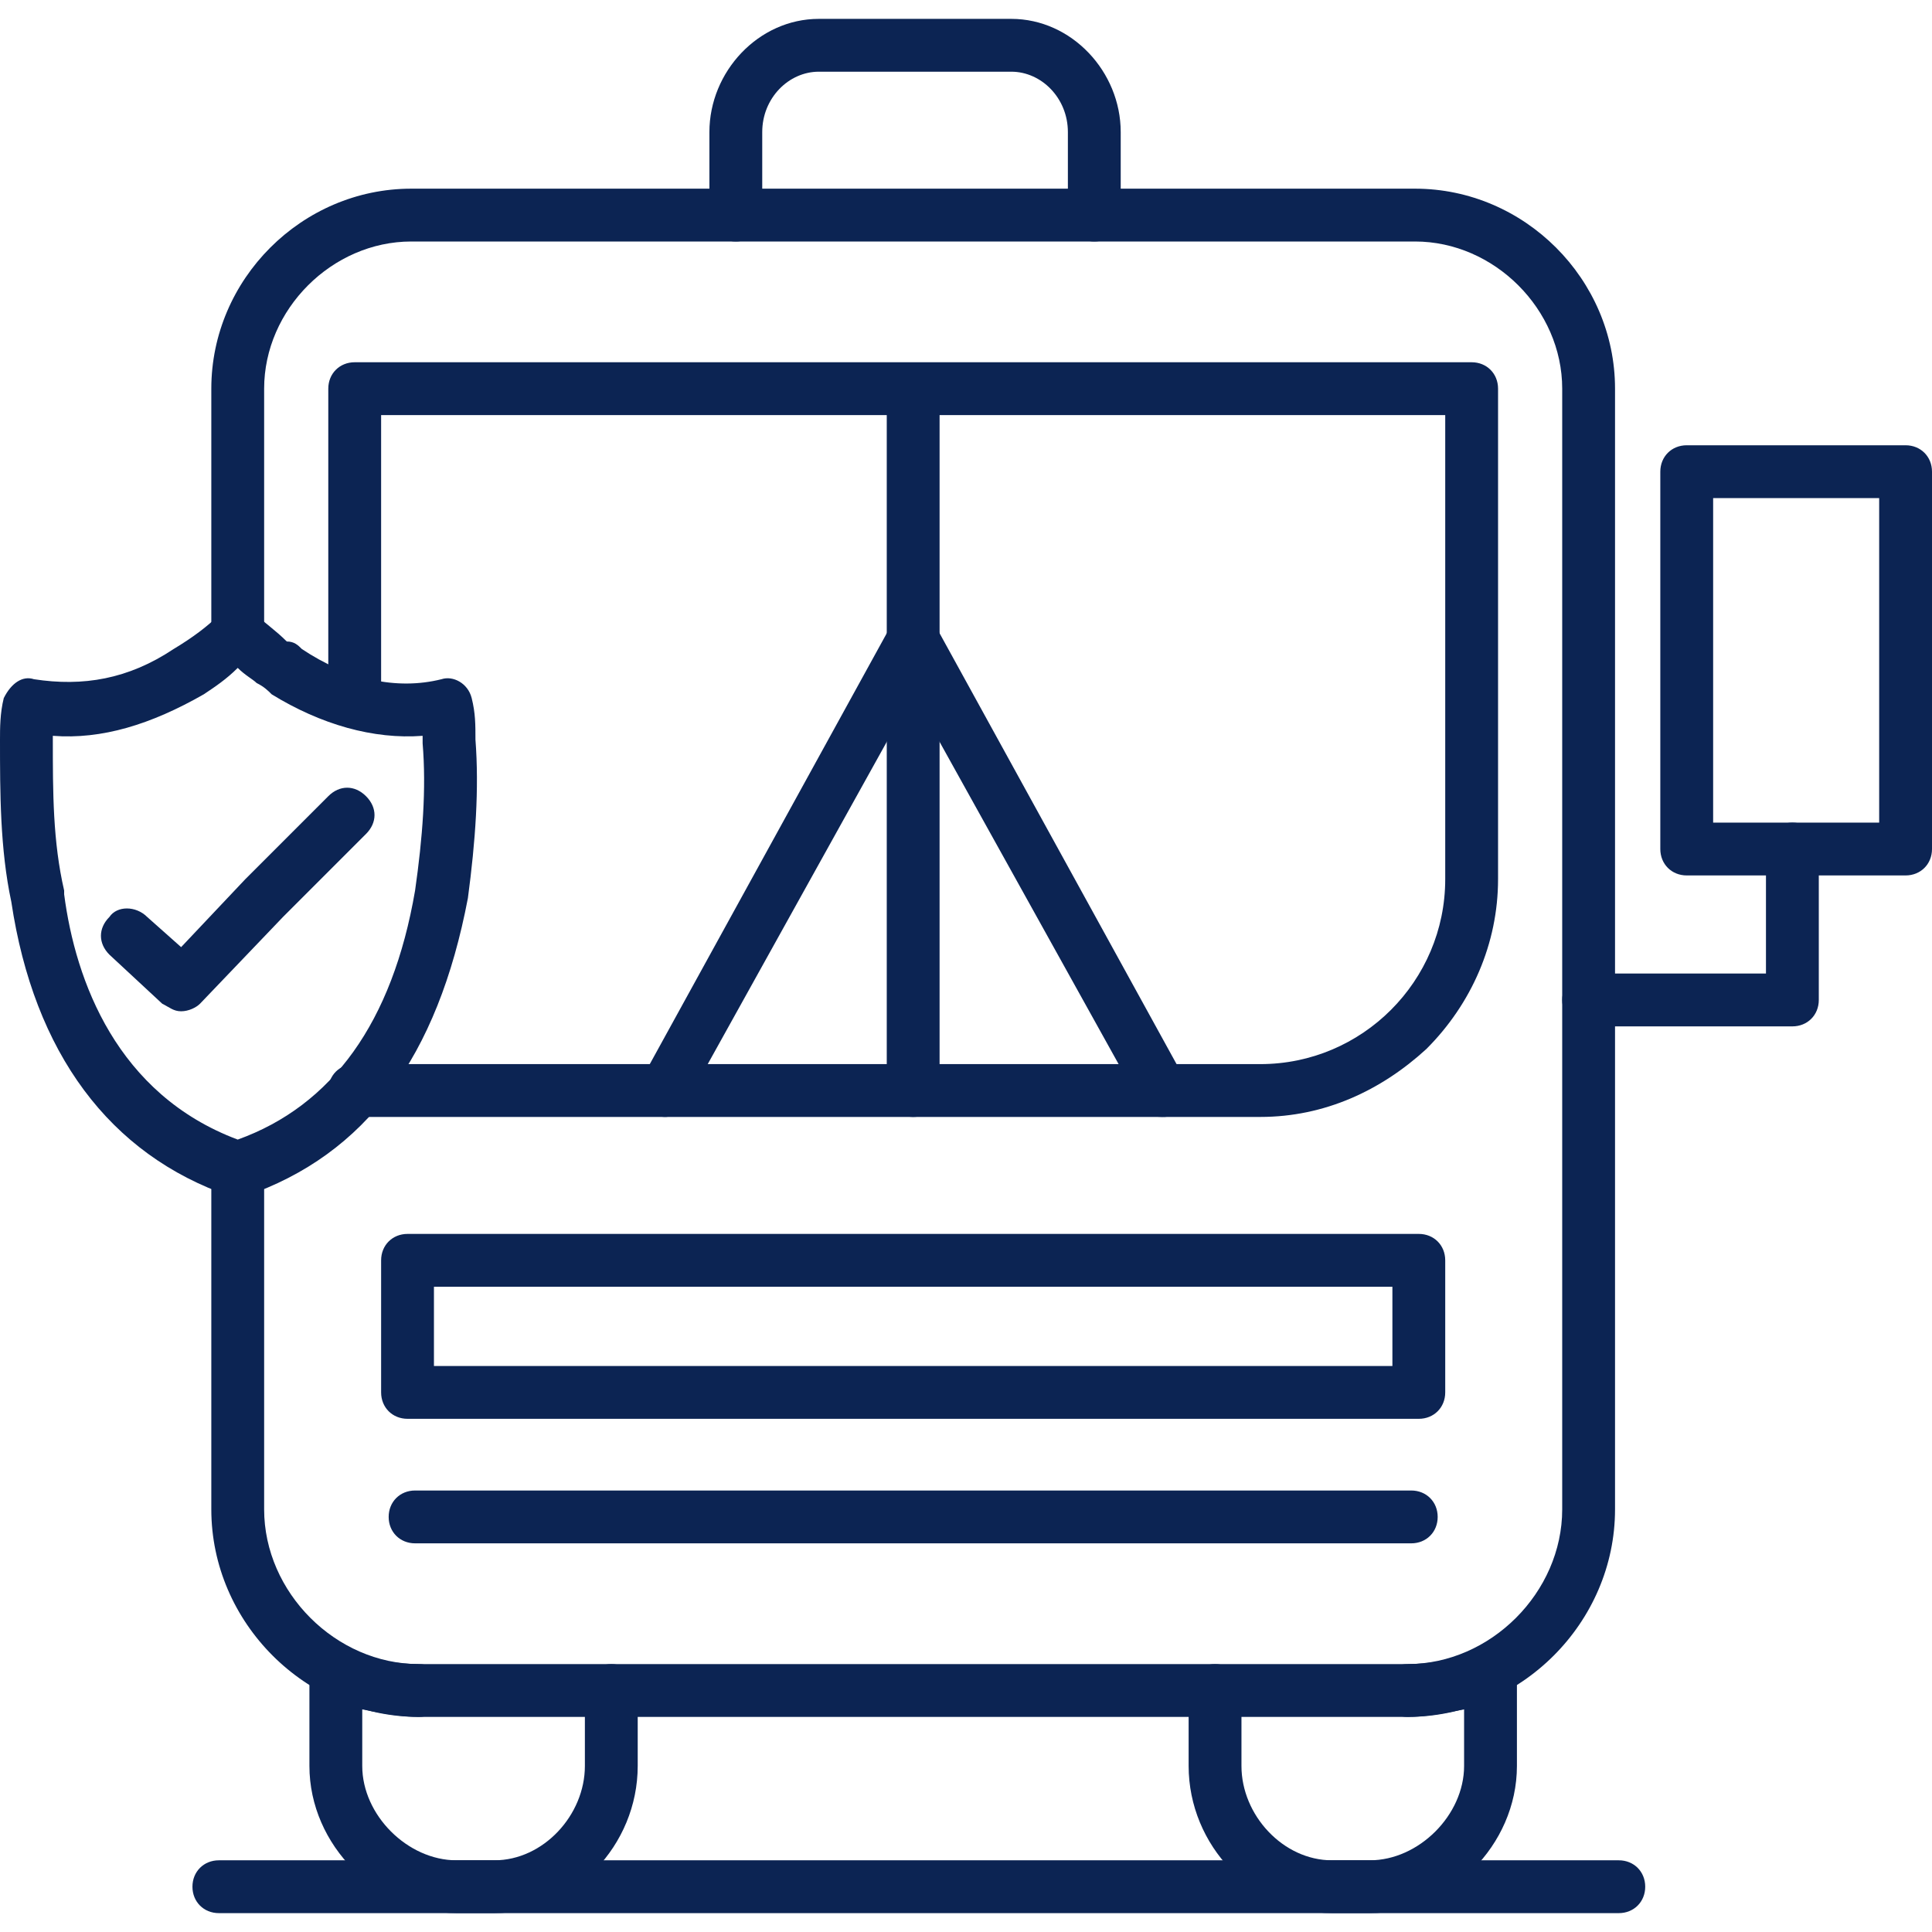
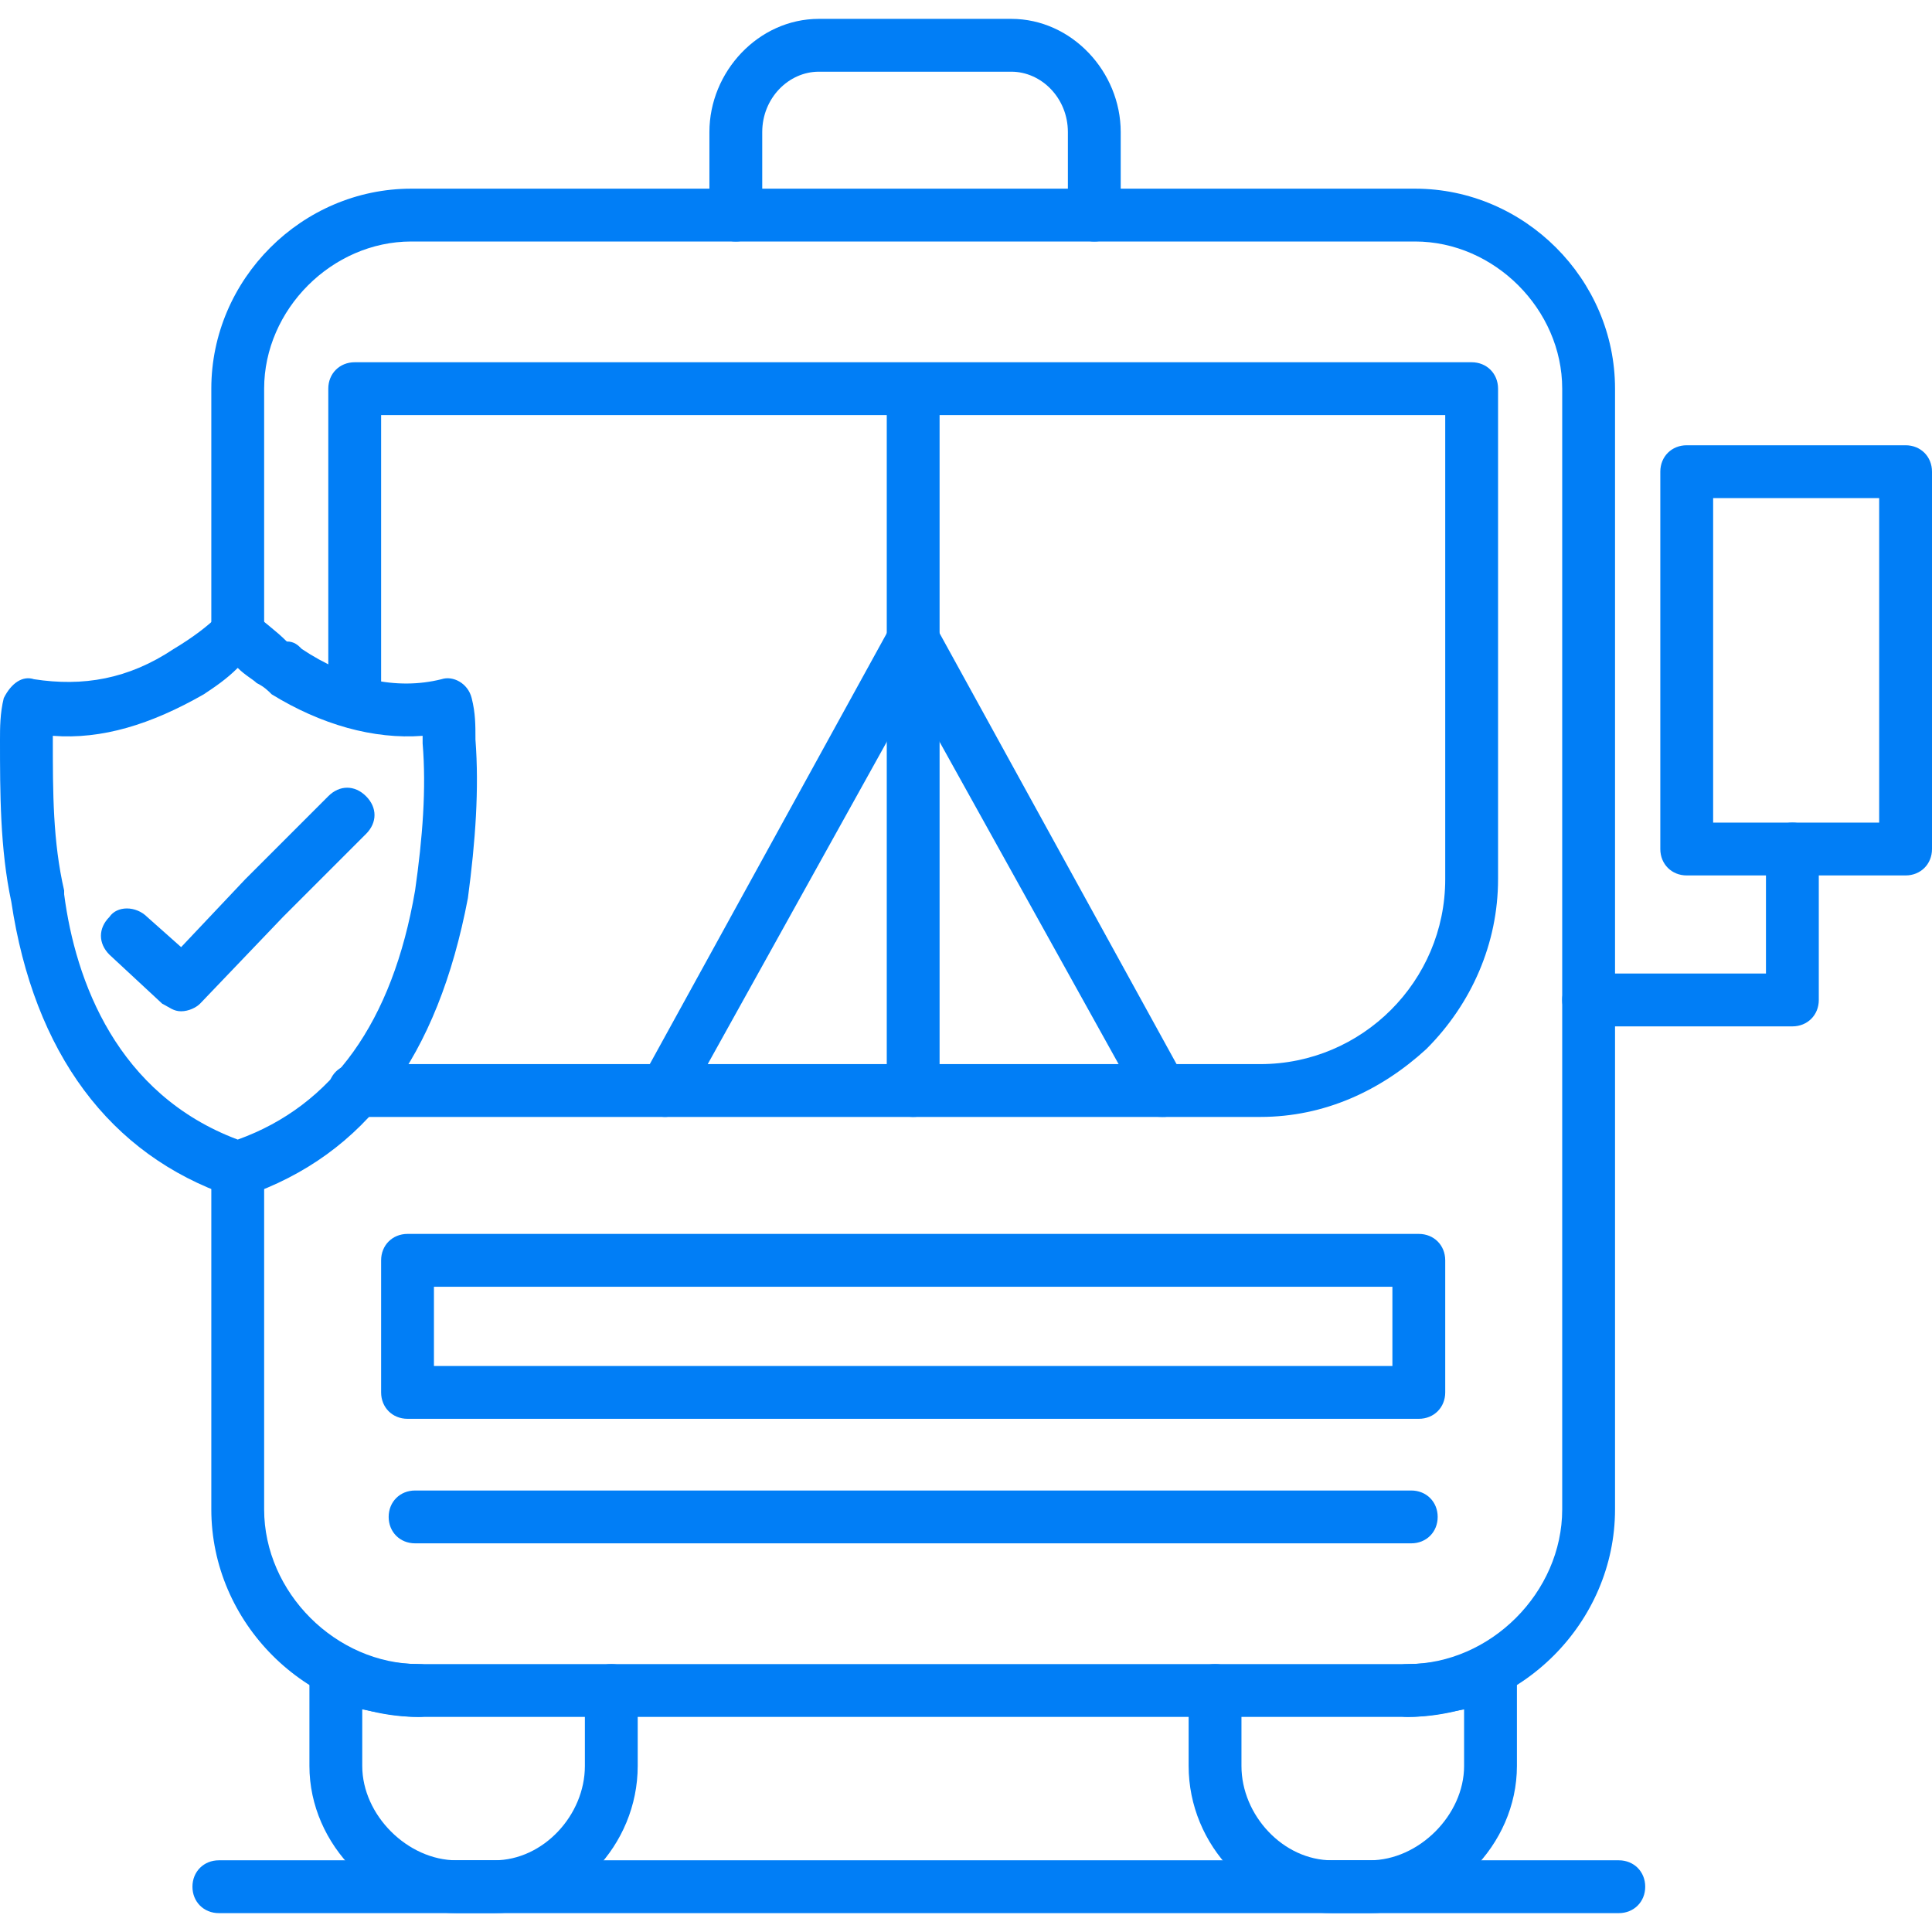
<svg xmlns="http://www.w3.org/2000/svg" width="512" height="512" viewBox="0 0 512 512" fill="none">
-   <path fill-rule="evenodd" clip-rule="evenodd" d="M373 455H111C81 455 56 430 56 400V310C56 306 59 303 63 303C67 303 70 306 70 310V400C70 422 89 441 111 441H373C395 441 414 422 414 400V103C414 82 396 64 375 64H109C88 64 70 82 70 103V168C70 172 67 175 63 175C59 175 56 172 56 168V103C56 74 80 50 109 50H375C404 50 428 74 428 103V400C428 430 403 455 373 455Z" fill="#0C2453" />
-   <path fill-rule="evenodd" clip-rule="evenodd" d="M334 296H94C90 296 87 293 87 289C87 285 90 282 94 282H334C361 282 383 260 383 233V110H101V186C101 190 98 193 94 193C90 193 87 190 87 186V103C87 99 90 96 94 96H390C394 96 397 99 397 103V233C397 250 390 266 378 278C366 289 351 296 334 296Z" fill="#0C2453" />
-   <path fill-rule="evenodd" clip-rule="evenodd" d="M242 296C238 296 235 293 235 289V105C235 101 238 98 242 98C246 98 249 101 249 105V289C249 293 246 296 242 296Z" fill="#0C2453" />
-   <path fill-rule="evenodd" clip-rule="evenodd" d="M308 296C305 296 303 295 302 292L242 184L182 292C180 296 176 297 173 295C169 293 168 289 170 286L236 166C237 163 239 162 242 162C244 162 247 163 248 166L314 286C316 289 315 293 311 295C310 296 309 296 308 296Z" fill="#0C2453" />
-   <path fill-rule="evenodd" clip-rule="evenodd" d="M376 376H108C104 376 101 373 101 369V334C101 330 104 327 108 327H376C380 327 383 330 383 334V369C383 373 380 376 376 376ZM115 362H369V341H115V362Z" fill="#0C2453" />
-   <path fill-rule="evenodd" clip-rule="evenodd" d="M374 409H110C106 409 103 406 103 402C103 398 106 395 110 395H374C378 395 381 398 381 402C381 406 378 409 374 409Z" fill="#0C2453" />
-   <path fill-rule="evenodd" clip-rule="evenodd" d="M290 64C286 64 283 61 283 57V35C283 26 276 19 268 19H217C209 19 202 26 202 35V57C202 61 199 64 195 64C191 64 188 61 188 57V35C188 19 201 5 217 5H268C284 5 297 19 297 35V57C297 61 294 64 290 64Z" fill="#0C2453" />
-   <path fill-rule="evenodd" clip-rule="evenodd" d="M131 507H121C100 507 82 489 82 468V443C82 441 83 438 85 437C87 436 90 436 92 437C99 440 105 441 111 441C115 441 118 444 118 448C118 452 115 455 111 455C106 455 101 454 96 453V468C96 481 108 493 121 493H131C144 493 155 481 155 468V448C155 444 158 441 162 441C166 441 169 444 169 448V468C169 489 152 507 131 507Z" fill="#0C2453" />
-   <path fill-rule="evenodd" clip-rule="evenodd" d="M363 507H353C332 507 315 489 315 468V448C315 444 318 441 322 441C326 441 329 444 329 448V468C329 481 340 493 353 493H363C376 493 388 481 388 468V453C383 454 378 455 373 455C369 455 366 452 366 448C366 444 369 441 373 441C379 441 385 440 392 437C394 436 397 436 399 437C401 438 402 441 402 443V468C402 489 384 507 363 507Z" fill="#0C2453" />
-   <path fill-rule="evenodd" clip-rule="evenodd" d="M63 317C62 317 62 317 61 317C29 306 9 279 3 239C0 225 0 210 0 196C0 193 0 189 1 185C3 181 6 179 9 180C22 182 34 180 46 172C51 169 55 166 58 163C59 162 61 161 63 161C65 161 67 162 68 163C70 165 73 167 76 170C78 170 79 171 80 172C92 180 105 183 117 180C120 179 124 181 125 185C126 189 126 192 126 196C127 209 126 223 124 238C116 280 97 306 65 317C65 317 64 317 63 317ZM14 195V196C14 210 14 223 17 236V237C20 260 31 290 63 302C88 293 104 271 110 236C112 222 113 209 112 197C112 196 112 196 112 196V195C99 196 85 192 72 184C71 183 70 182 68 181C67 180 65 179 63 177C60 180 57 182 54 184C40 192 27 196 14 195Z" fill="#0C2453" />
-   <path fill-rule="evenodd" clip-rule="evenodd" d="M48 268C46 268 45 267 43 266L29 253C26 250 26 246 29 243C31 240 36 240 39 243L48 251L65 233L87 211C90 208 94 208 97 211C100 214 100 218 97 221L75 243L53 266C52 267 50 268 48 268Z" fill="#0C2453" />
-   <path fill-rule="evenodd" clip-rule="evenodd" d="M475 272H421C417 272 414 269 414 265C414 261 417 258 421 258H468V225C468 221 471 218 475 218C479 218 482 221 482 225V265C482 269 479 272 475 272Z" fill="#0C2453" />
-   <path fill-rule="evenodd" clip-rule="evenodd" d="M505 232H447C443 232 440 229 440 225V125C440 121 443 118 447 118H505C509 118 512 121 512 125V225C512 229 509 232 505 232ZM454 218H498V132H454V218Z" fill="#0C2453" />
-   <path fill-rule="evenodd" clip-rule="evenodd" d="M429 507H58C54 507 51 504 51 500C51 496 54 493 58 493H429C433 493 436 496 436 500C436 504 433 507 429 507Z" fill="#0C2453" />
+   <path fill-rule="evenodd" clip-rule="evenodd" d="M373 455H111C81 455 56 430 56 400V310C56 306 59 303 63 303C67 303 70 306 70 310V400C70 422 89 441 111 441H373C395 441 414 422 414 400V103C414 82 396 64 375 64H109C88 64 70 82 70 103V168C70 172 67 175 63 175C59 175 56 172 56 168V103C56 74 80 50 109 50H375C404 50 428 74 428 103V400C428 430 403 455 373 455Z" fill="#017EF6" />
+   <path fill-rule="evenodd" clip-rule="evenodd" d="M334 296H94C90 296 87 293 87 289C87 285 90 282 94 282H334C361 282 383 260 383 233V110H101V186C101 190 98 193 94 193C90 193 87 190 87 186V103C87 99 90 96 94 96H390C394 96 397 99 397 103V233C397 250 390 266 378 278C366 289 351 296 334 296Z" fill="#017EF6" />
+   <path fill-rule="evenodd" clip-rule="evenodd" d="M242 296C238 296 235 293 235 289V105C235 101 238 98 242 98C246 98 249 101 249 105V289C249 293 246 296 242 296Z" fill="#017EF6" />
+   <path fill-rule="evenodd" clip-rule="evenodd" d="M308 296C305 296 303 295 302 292L242 184L182 292C180 296 176 297 173 295C169 293 168 289 170 286L236 166C237 163 239 162 242 162C244 162 247 163 248 166L314 286C316 289 315 293 311 295C310 296 309 296 308 296Z" fill="#017EF6" />
+   <path fill-rule="evenodd" clip-rule="evenodd" d="M376 376H108C104 376 101 373 101 369V334C101 330 104 327 108 327H376C380 327 383 330 383 334V369C383 373 380 376 376 376ZM115 362H369V341H115V362Z" fill="#017EF6" />
+   <path fill-rule="evenodd" clip-rule="evenodd" d="M374 409H110C106 409 103 406 103 402C103 398 106 395 110 395H374C378 395 381 398 381 402C381 406 378 409 374 409Z" fill="#017EF6" />
+   <path fill-rule="evenodd" clip-rule="evenodd" d="M290 64C286 64 283 61 283 57V35C283 26 276 19 268 19H217C209 19 202 26 202 35V57C202 61 199 64 195 64C191 64 188 61 188 57V35C188 19 201 5 217 5H268C284 5 297 19 297 35V57C297 61 294 64 290 64Z" fill="#017EF6" />
+   <path fill-rule="evenodd" clip-rule="evenodd" d="M131 507H121C100 507 82 489 82 468V443C82 441 83 438 85 437C87 436 90 436 92 437C99 440 105 441 111 441C115 441 118 444 118 448C118 452 115 455 111 455C106 455 101 454 96 453V468C96 481 108 493 121 493H131C144 493 155 481 155 468V448C155 444 158 441 162 441C166 441 169 444 169 448V468C169 489 152 507 131 507Z" fill="#017EF6" />
+   <path fill-rule="evenodd" clip-rule="evenodd" d="M363 507H353C332 507 315 489 315 468V448C315 444 318 441 322 441C326 441 329 444 329 448V468C329 481 340 493 353 493H363C376 493 388 481 388 468V453C383 454 378 455 373 455C369 455 366 452 366 448C366 444 369 441 373 441C379 441 385 440 392 437C394 436 397 436 399 437C401 438 402 441 402 443V468C402 489 384 507 363 507Z" fill="#017EF6" />
+   <path fill-rule="evenodd" clip-rule="evenodd" d="M63 317C62 317 62 317 61 317C29 306 9 279 3 239C0 225 0 210 0 196C0 193 0 189 1 185C3 181 6 179 9 180C22 182 34 180 46 172C51 169 55 166 58 163C59 162 61 161 63 161C65 161 67 162 68 163C70 165 73 167 76 170C78 170 79 171 80 172C92 180 105 183 117 180C120 179 124 181 125 185C126 189 126 192 126 196C127 209 126 223 124 238C116 280 97 306 65 317C65 317 64 317 63 317ZM14 195V196C14 210 14 223 17 236V237C20 260 31 290 63 302C88 293 104 271 110 236C112 222 113 209 112 197C112 196 112 196 112 196V195C99 196 85 192 72 184C71 183 70 182 68 181C67 180 65 179 63 177C60 180 57 182 54 184C40 192 27 196 14 195Z" fill="#017EF6" />
+   <path fill-rule="evenodd" clip-rule="evenodd" d="M48 268C46 268 45 267 43 266L29 253C26 250 26 246 29 243C31 240 36 240 39 243L48 251L65 233L87 211C90 208 94 208 97 211C100 214 100 218 97 221L75 243L53 266C52 267 50 268 48 268Z" fill="#017EF6" />
+   <path fill-rule="evenodd" clip-rule="evenodd" d="M475 272H421C417 272 414 269 414 265C414 261 417 258 421 258H468V225C468 221 471 218 475 218C479 218 482 221 482 225V265C482 269 479 272 475 272Z" fill="#017EF6" />
+   <path fill-rule="evenodd" clip-rule="evenodd" d="M505 232H447C443 232 440 229 440 225V125C440 121 443 118 447 118H505C509 118 512 121 512 125V225C512 229 509 232 505 232ZM454 218H498V132H454V218Z" fill="#017EF6" />
+   <path fill-rule="evenodd" clip-rule="evenodd" d="M429 507H58C54 507 51 504 51 500C51 496 54 493 58 493H429C433 493 436 496 436 500C436 504 433 507 429 507Z" fill="#017EF6" />
</svg>
